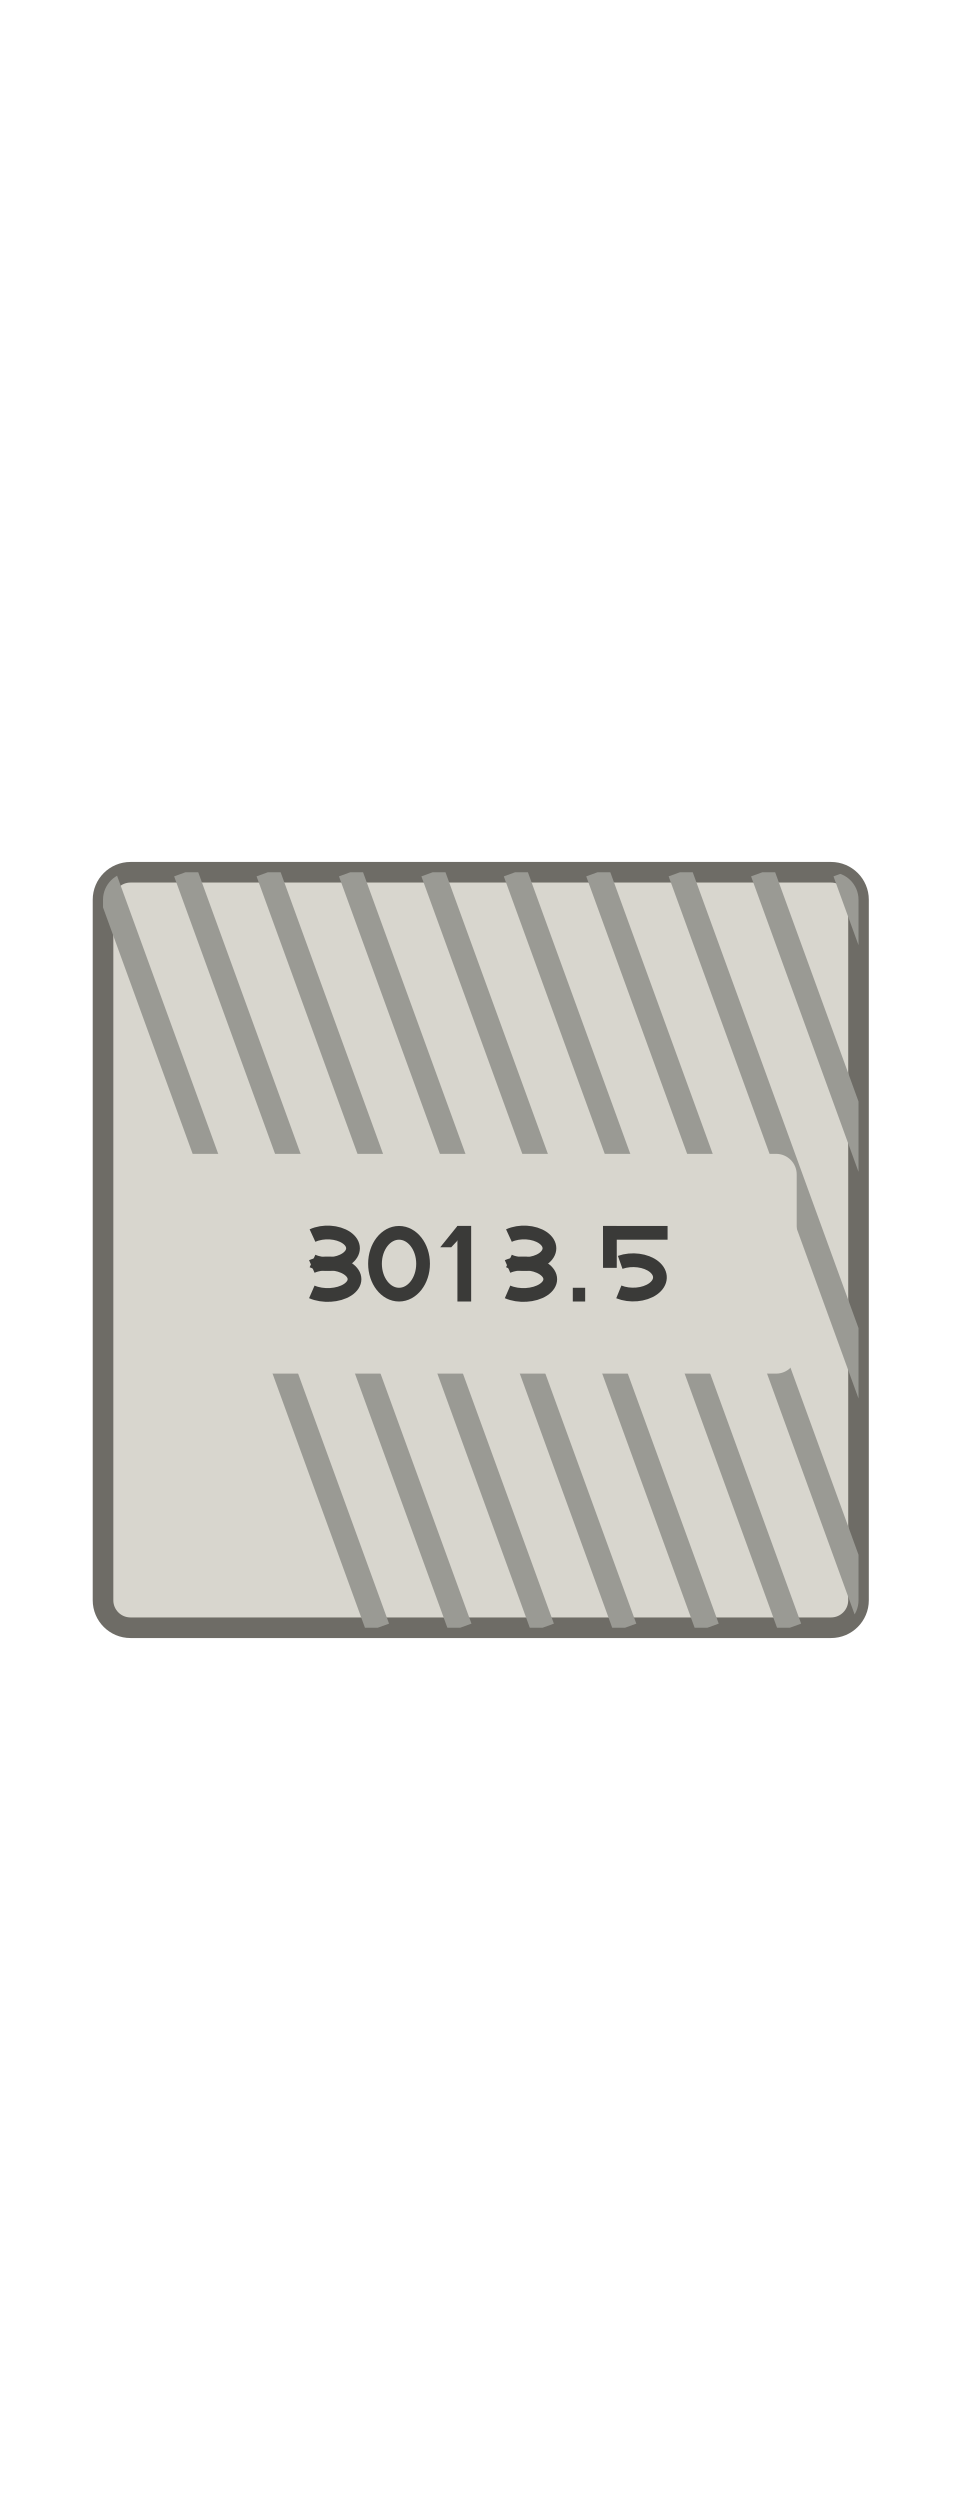
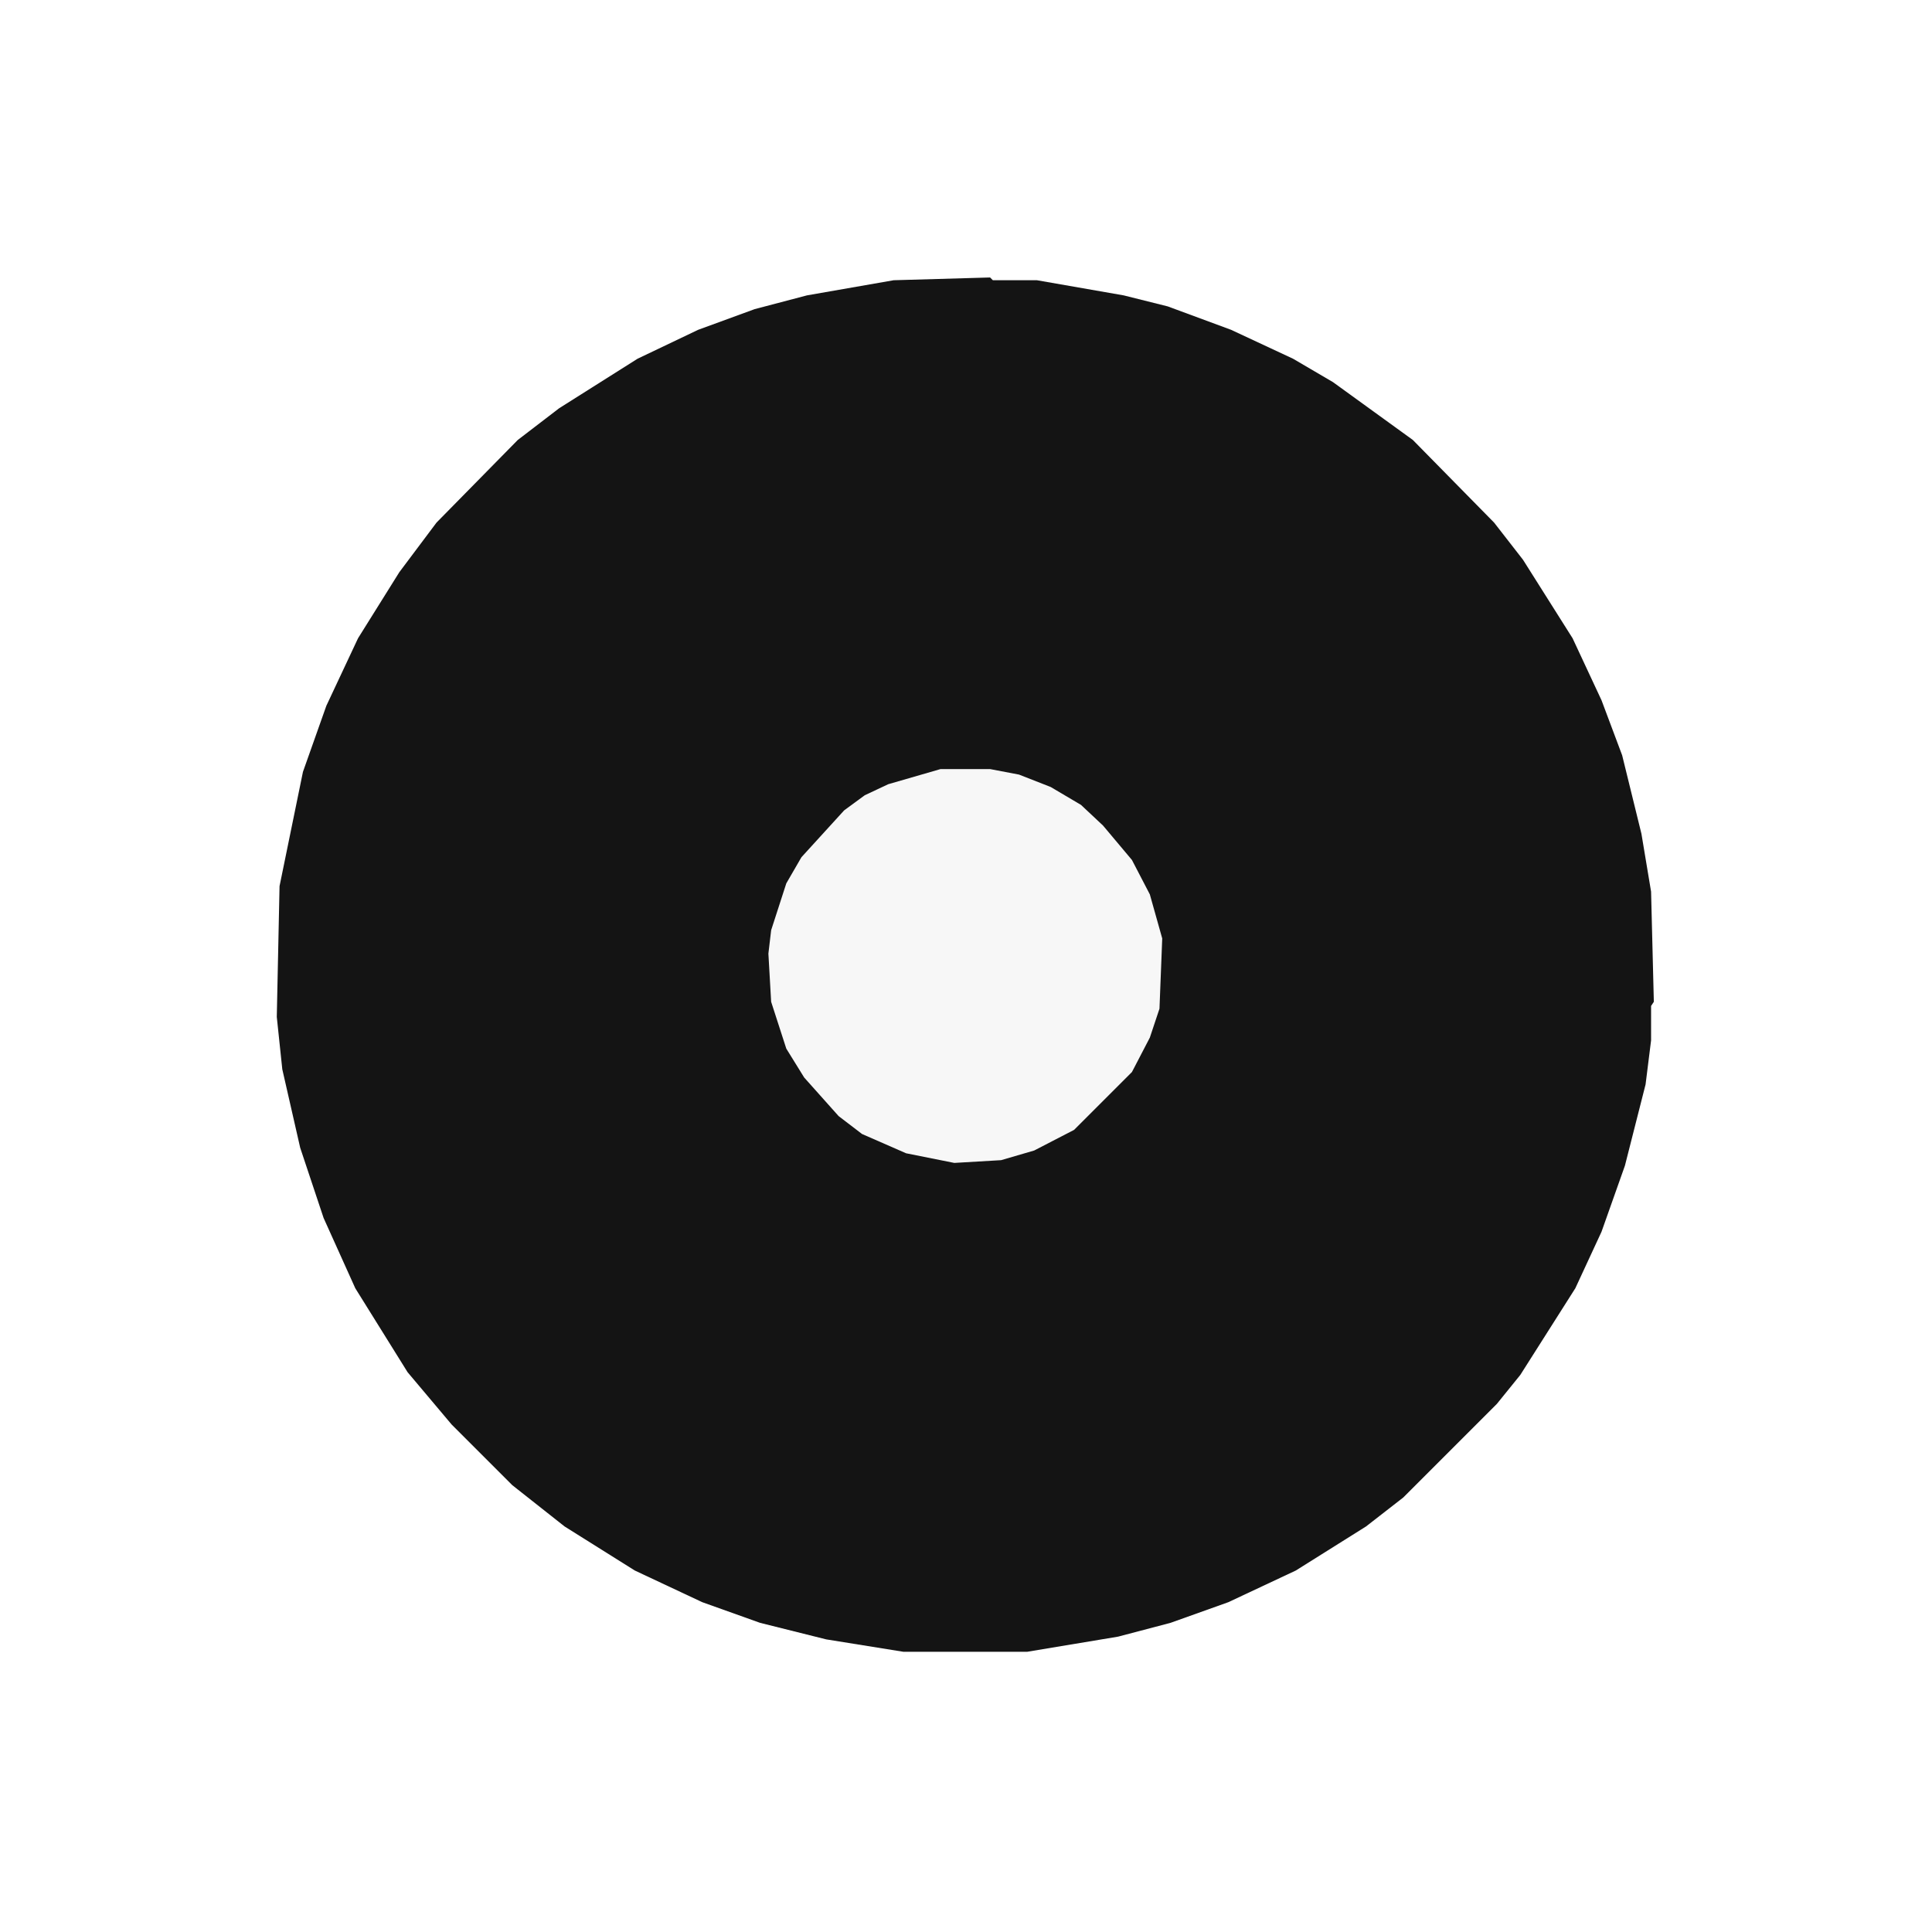
- <svg xmlns="http://www.w3.org/2000/svg" viewBox="-0.7 -1.82 1.4 3.64" width="160" height="416" role="img">
-   <g data-placeholder="1">
-     <rect x="-0.55" y="-0.55" width="1.10" height="1.10" rx="0.04" fill="#D8D6CE" stroke="#6E6C66" stroke-width="0.03" />
-     <clipPath id="ph3013x5">
-       <rect x="-0.55" y="-0.55" width="1.10" height="1.10" rx="0.04" />
-     </clipPath>
-     <g clip-path="url(#ph3013x5)">
-       <line x1="-0.550" y1="-0.55" x2="-0.150" y2="0.55" stroke="#9A9A94" stroke-width="0.035" />
-       <line x1="-0.430" y1="-0.55" x2="-0.030" y2="0.55" stroke="#9A9A94" stroke-width="0.035" />
-       <line x1="-0.310" y1="-0.55" x2="0.090" y2="0.55" stroke="#9A9A94" stroke-width="0.035" />
-       <line x1="-0.190" y1="-0.55" x2="0.210" y2="0.55" stroke="#9A9A94" stroke-width="0.035" />
-       <line x1="-0.070" y1="-0.55" x2="0.330" y2="0.55" stroke="#9A9A94" stroke-width="0.035" />
-       <line x1="0.050" y1="-0.55" x2="0.450" y2="0.55" stroke="#9A9A94" stroke-width="0.035" />
-       <line x1="0.170" y1="-0.55" x2="0.570" y2="0.55" stroke="#9A9A94" stroke-width="0.035" />
-       <line x1="0.290" y1="-0.55" x2="0.690" y2="0.55" stroke="#9A9A94" stroke-width="0.035" />
-       <line x1="0.410" y1="-0.55" x2="0.810" y2="0.55" stroke="#9A9A94" stroke-width="0.035" />
-       <line x1="0.530" y1="-0.55" x2="0.930" y2="0.55" stroke="#9A9A94" stroke-width="0.035" />
-     </g>
-     <rect x="-0.46" y="-0.14" width="0.92" height="0.32" rx="0.03" fill="#D8D6CE" />
-     <path d="M -0.245 0.016 A 0.037 0.023 0 1 0 -0.245 -0.021" fill="none" stroke="#3A3A38" stroke-width="0.02" stroke-linecap="butt" stroke-linejoin="miter" />
-     <path d="M -0.246 0.061 A 0.039 0.023 0 1 0 -0.246 0.024" fill="none" stroke="#3A3A38" stroke-width="0.02" stroke-linecap="butt" stroke-linejoin="miter" />
-     <ellipse cx="-0.119" cy="0.02" rx="0.035" ry="0.045" fill="none" stroke="#3A3A38" stroke-width="0.02" stroke-linecap="butt" />
-     <rect x="-0.034" y="-0.035" width="0.02" height="0.11" fill="#3A3A38" />
-     <polygon points="-0.034,-0.035 -0.059,-0.004 -0.043,-0.004 -0.014,-0.035" fill="#3A3A38" />
-     <path d="M 0.041 0.016 A 0.037 0.023 0 1 0 0.041 -0.021" fill="none" stroke="#3A3A38" stroke-width="0.02" stroke-linecap="butt" stroke-linejoin="miter" />
-     <path d="M 0.039 0.061 A 0.039 0.023 0 1 0 0.039 0.024" fill="none" stroke="#3A3A38" stroke-width="0.02" stroke-linecap="butt" stroke-linejoin="miter" />
-     <rect x="0.134" y="0.055" width="0.018" height="0.02" fill="#3A3A38" />
-     <rect x="0.178" y="-0.035" width="0.094" height="0.02" fill="#3A3A38" />
-     <rect x="0.178" y="-0.035" width="0.02" height="0.061" fill="#3A3A38" />
-     <path d="M 0.201 0.061 A 0.039 0.025 0 1 0 0.203 0.018" fill="none" stroke="#3A3A38" stroke-width="0.02" stroke-linecap="butt" stroke-linejoin="miter" />
-   </g>
+ <svg xmlns="http://www.w3.org/2000/svg" viewBox="-0.702 -0.7 1.403 1.4" width="160" height="160" role="img">
+   <rect x="-0.501" y="-0.5" width="1.002" height="1.0" fill="none" />
+   <path d="M-0.053,-0.498 -0.116,-0.487 -0.154,-0.477 -0.195,-0.462 -0.239,-0.441 -0.296,-0.405 -0.326,-0.382 -0.385,-0.322 -0.412,-0.286 -0.442,-0.238 -0.465,-0.189 -0.482,-0.141 -0.499,-0.058 -0.501,0.037 -0.497,0.075 -0.484,0.132 -0.467,0.183 -0.444,0.234 -0.406,0.295 -0.374,0.333 -0.33,0.377 -0.292,0.407 -0.241,0.439 -0.192,0.462 -0.15,0.477 -0.102,0.489 -0.046,0.498 0.044,0.498 0.11,0.487 0.148,0.477 0.19,0.462 0.239,0.439 0.29,0.407 0.317,0.386 0.385,0.318 0.402,0.297 0.442,0.234 0.461,0.193 0.478,0.145 0.493,0.086 0.497,0.054 0.497,0.029 0.499,0.026 0.497,-0.054 0.49,-0.096 0.476,-0.153 0.461,-0.193 0.44,-0.238 0.404,-0.295 0.383,-0.322 0.324,-0.382 0.266,-0.424 0.237,-0.441 0.192,-0.462 0.146,-0.479 0.114,-0.487 0.051,-0.498 0.019,-0.498 0.017,-0.5Z" fill="#141414" fill-rule="evenodd" />
+   <path d="M-0.019,-0.143 -0.057,-0.132 -0.074,-0.124 -0.089,-0.113 -0.12,-0.079 -0.131,-0.06 -0.142,-0.026 -0.144,-0.009 -0.142,0.026 -0.131,0.06 -0.118,0.081 -0.093,0.109 -0.076,0.122 -0.044,0.136 -0.009,0.143 0.025,0.141 0.049,0.134 0.078,0.119 0.12,0.077 0.133,0.052 0.14,0.031 0.142,-0.02 0.133,-0.052 0.12,-0.077 0.099,-0.102 0.083,-0.117 0.061,-0.13 0.038,-0.139 0.017,-0.143Z" fill="#F7F7F7" fill-rule="evenodd" />
</svg>
